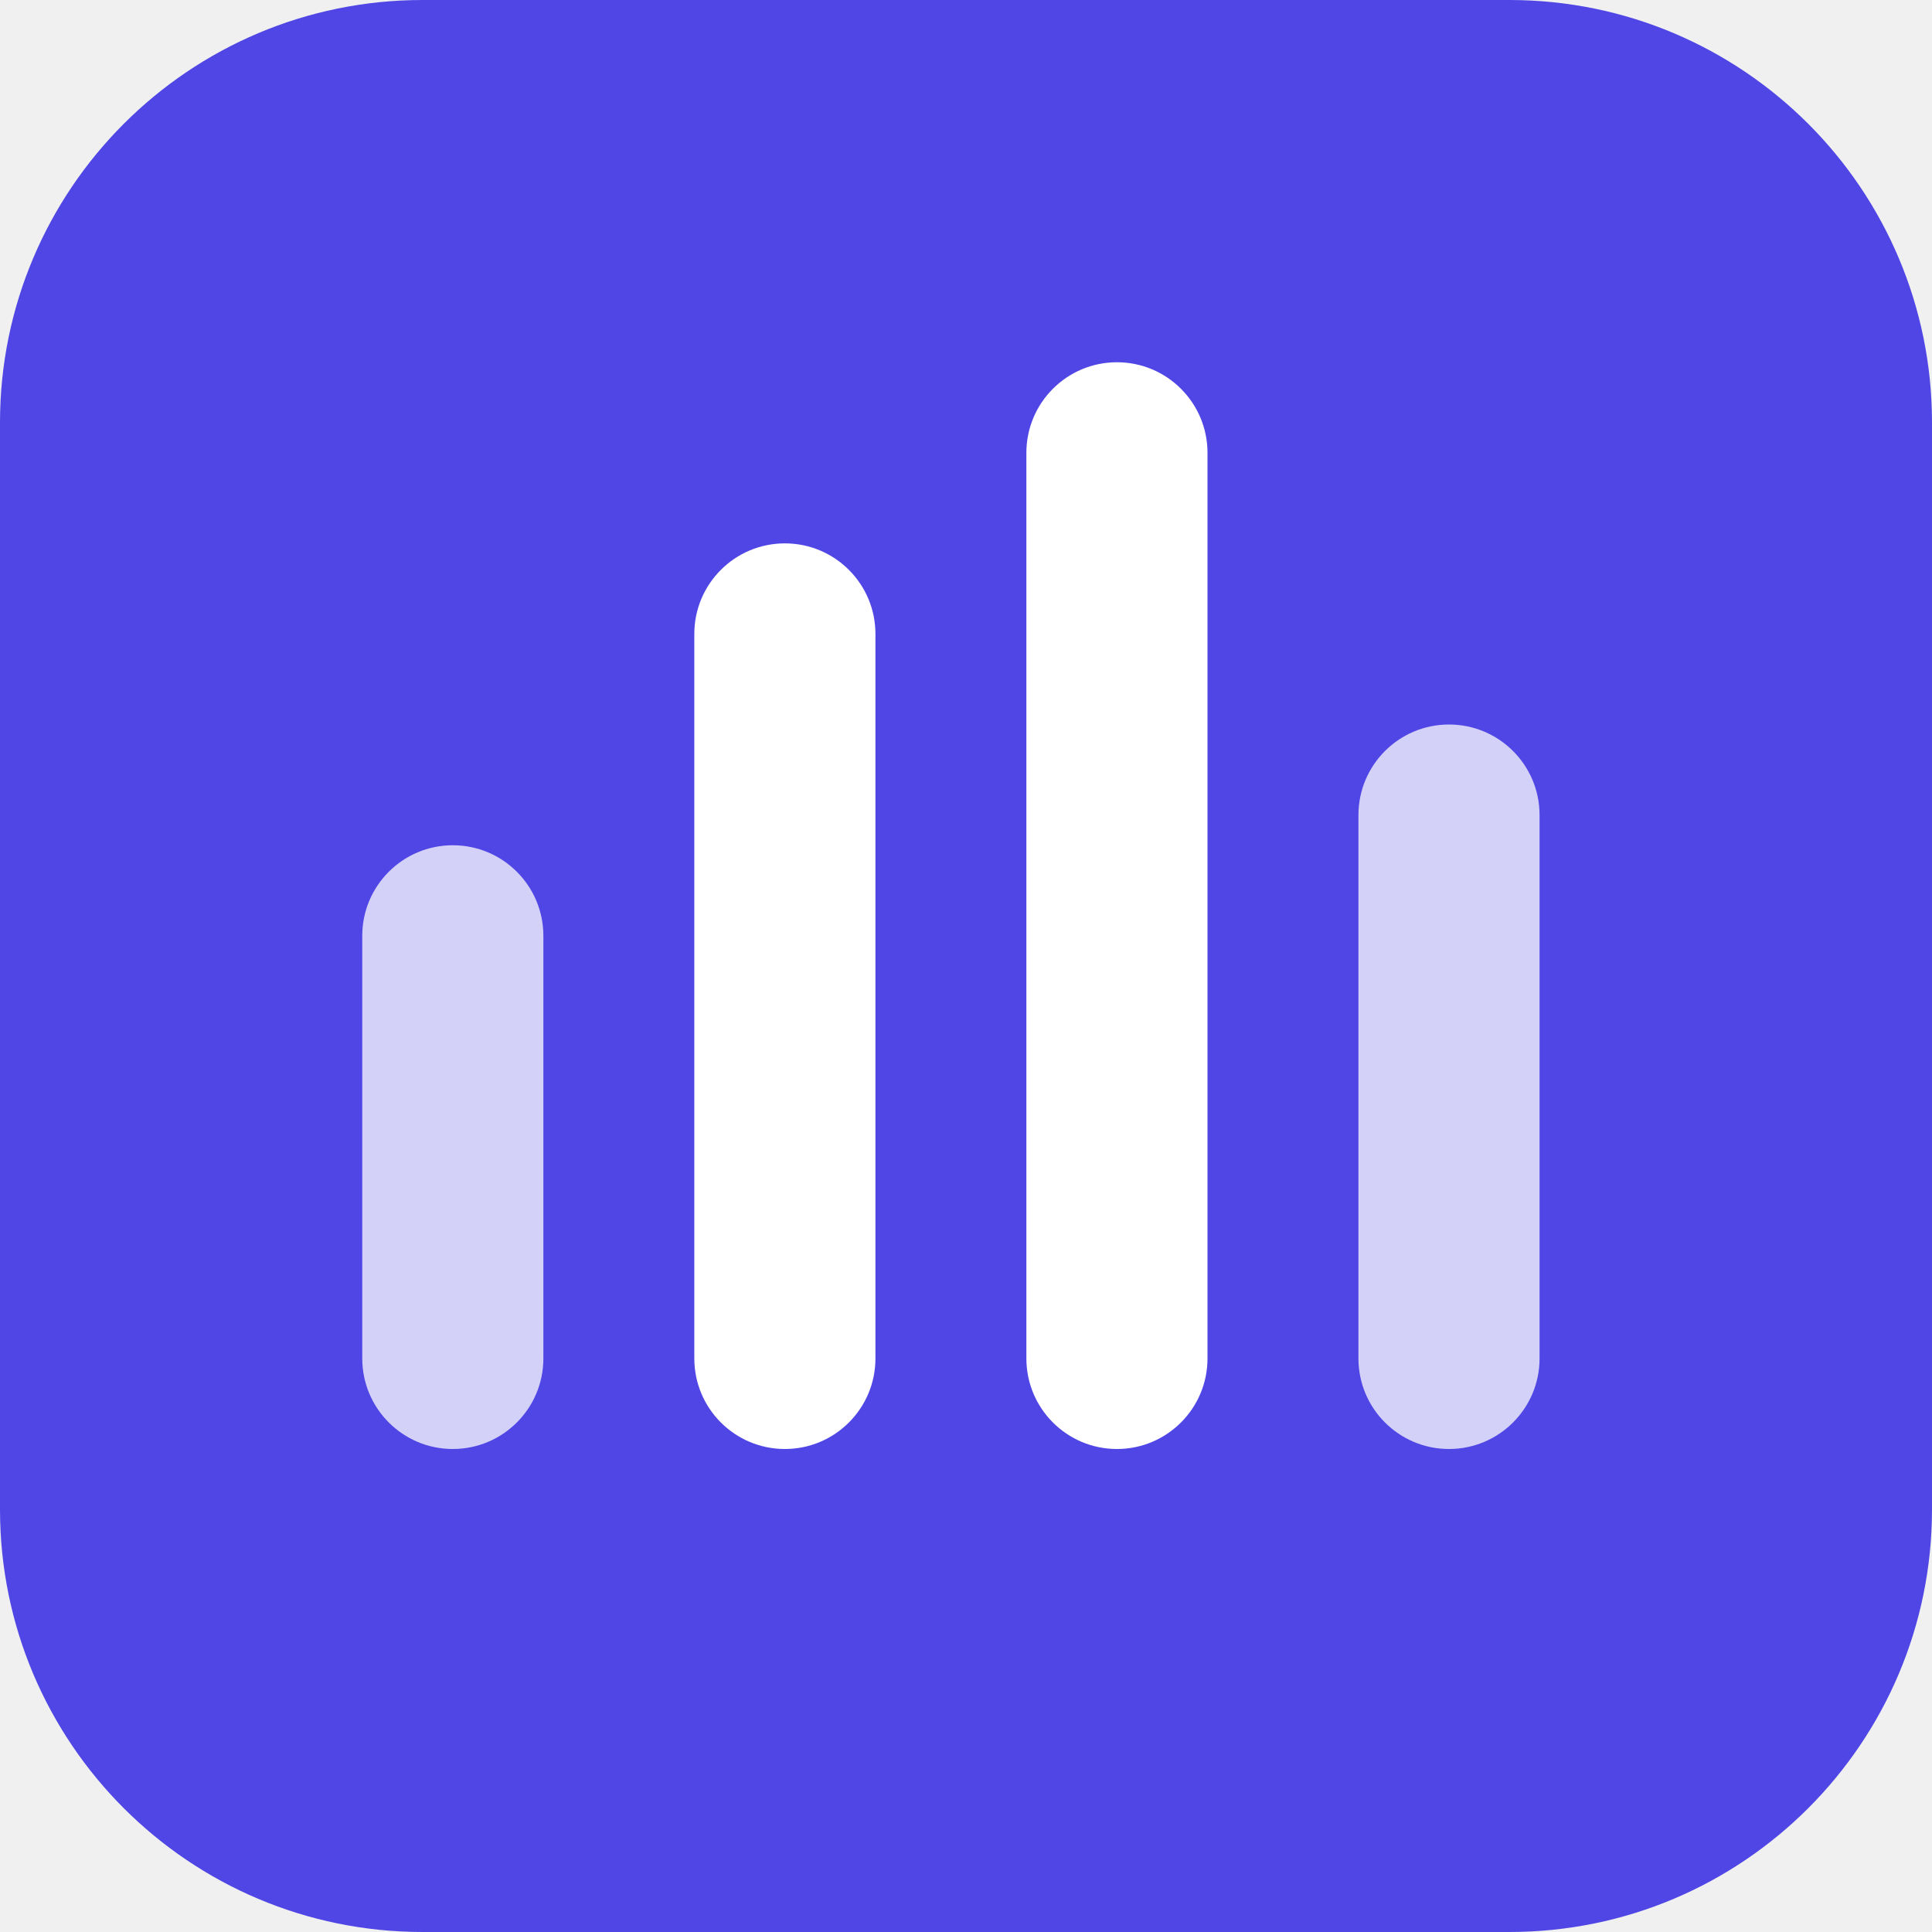
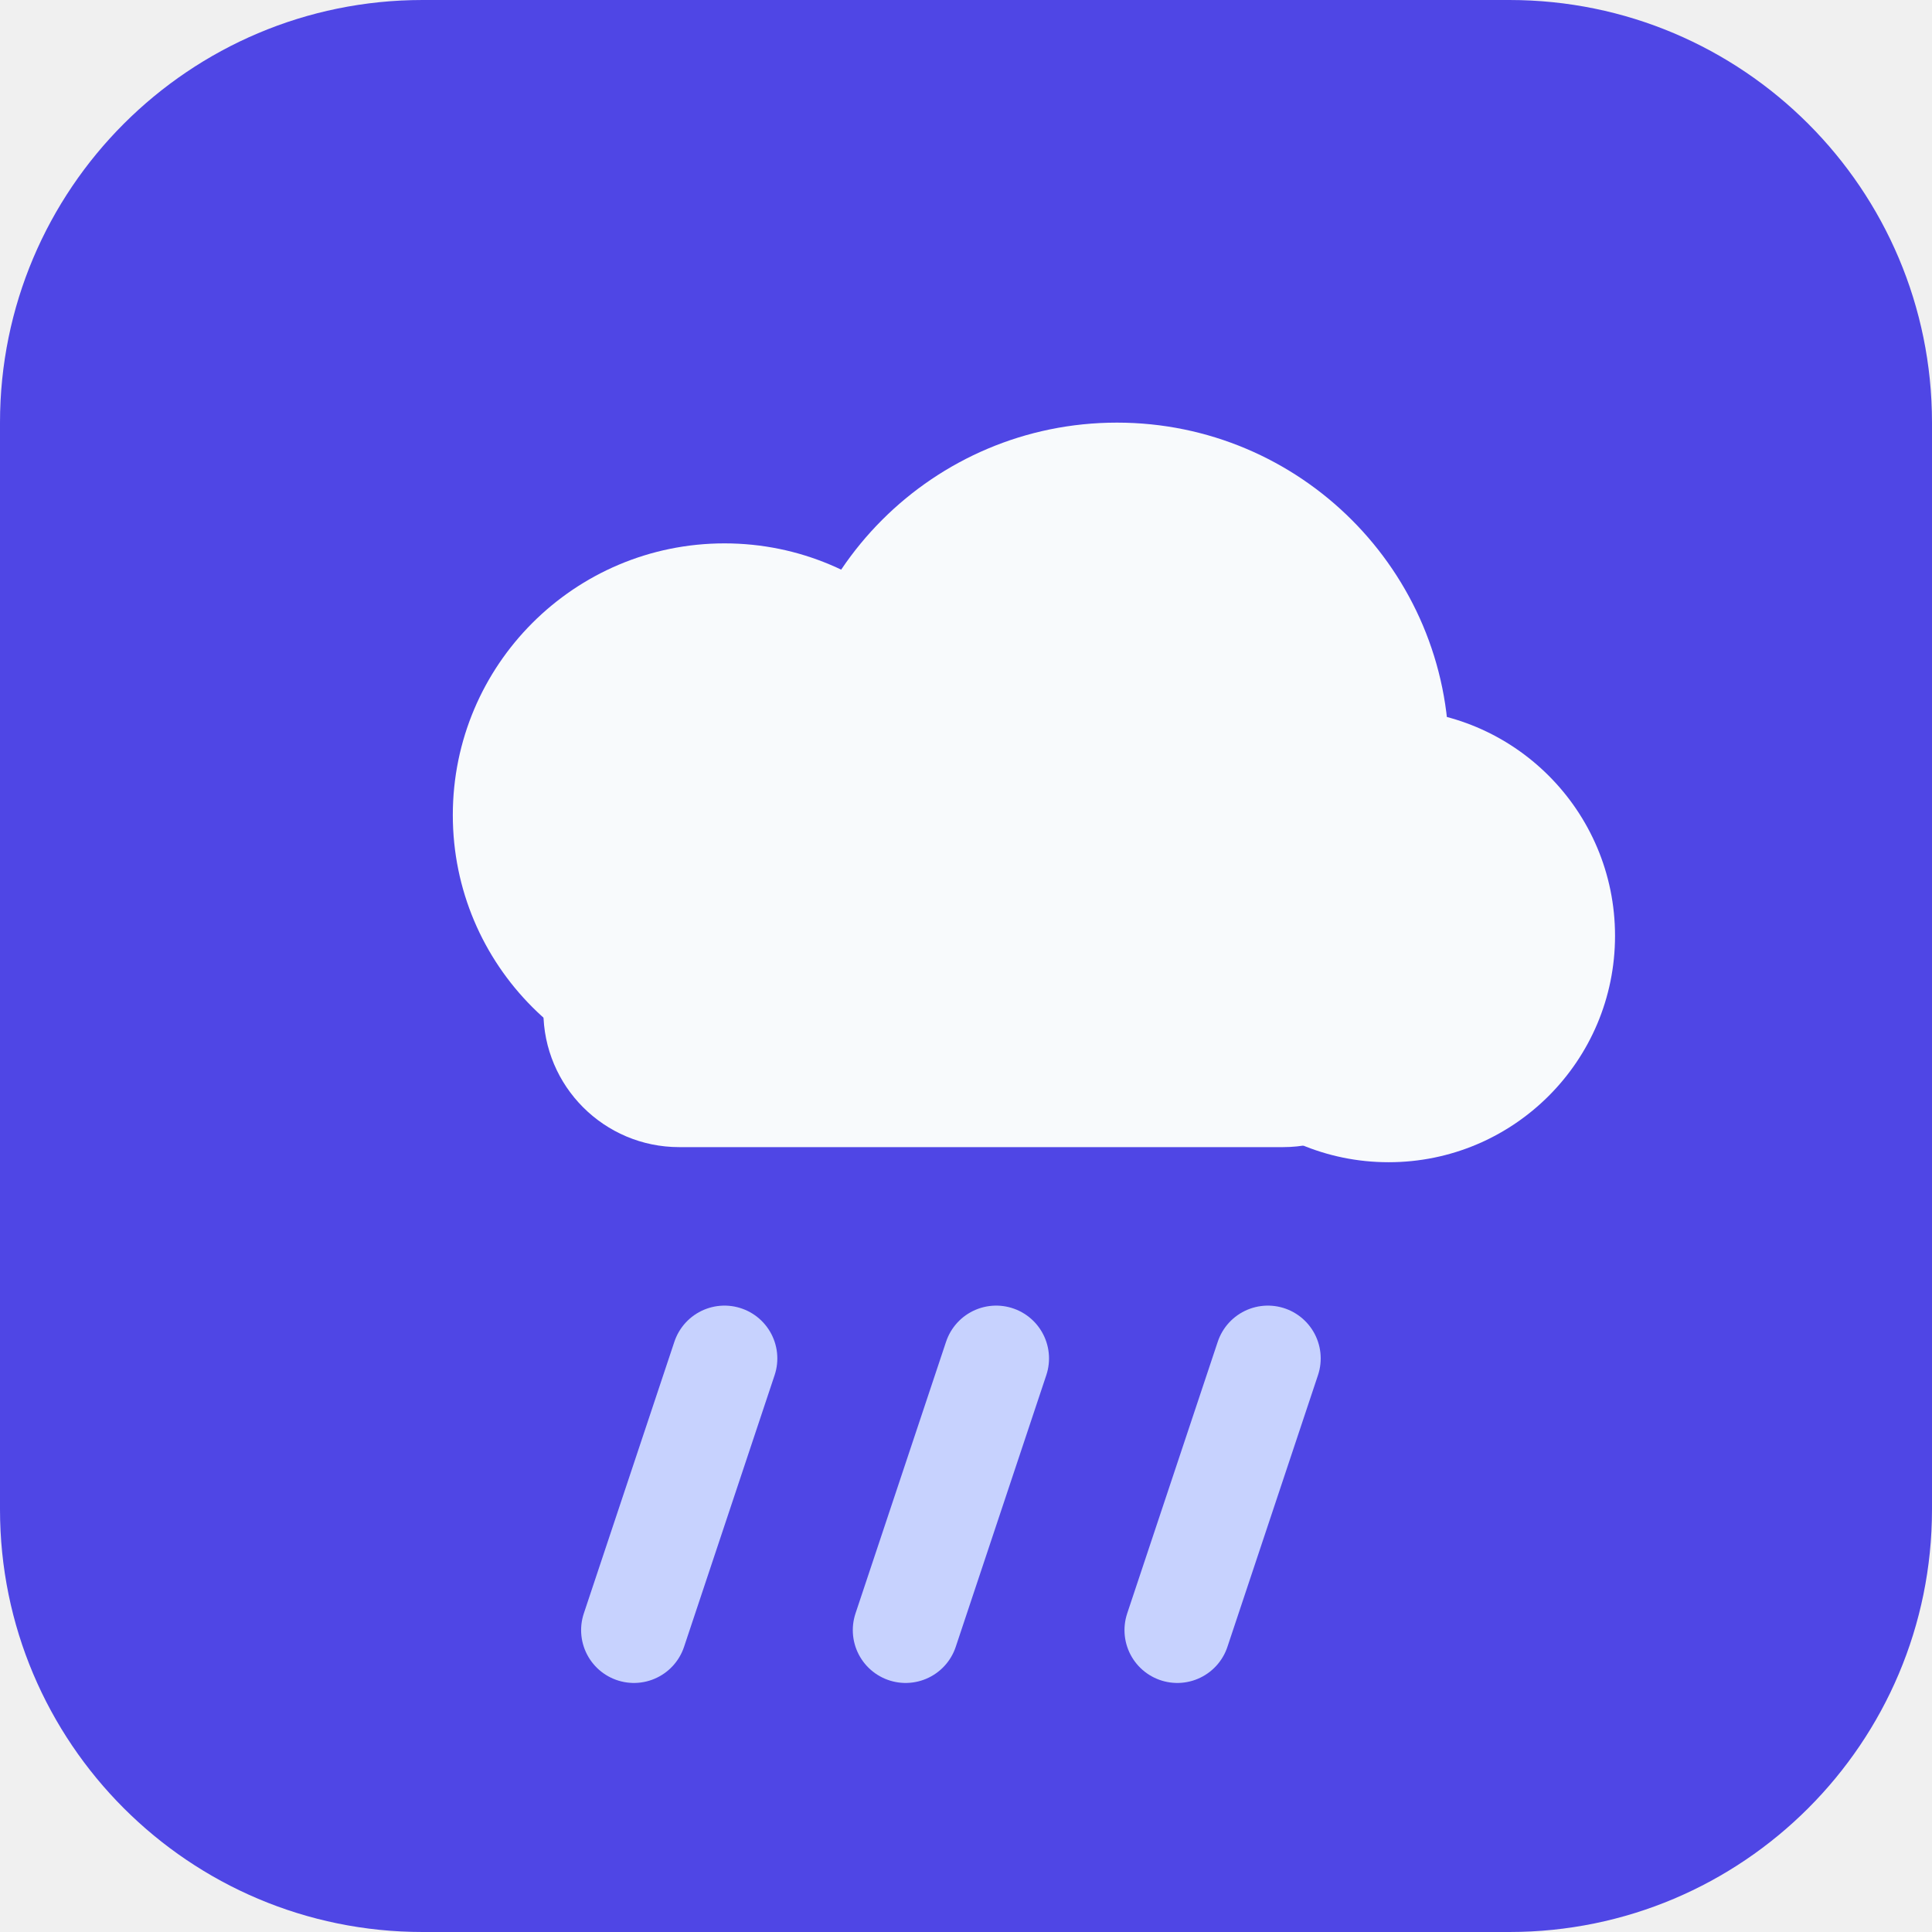
- <svg xmlns="http://www.w3.org/2000/svg" viewBox="0 0 32 32">
-   <rect width="32" height="32" rx="7" fill="#4f46e5" />
-   <g fill="#ffffff">
-     <rect x="6" y="14" width="3" height="10" rx="1.5" opacity="0.75" />
-     <rect x="11.5" y="9" width="3" height="15" rx="1.5" />
-     <rect x="17" y="6" width="3" height="18" rx="1.5" />
-     <rect x="22.5" y="12" width="3" height="12" rx="1.5" opacity="0.75" />
+ <svg xmlns="http://www.w3.org/2000/svg" viewBox="0 0 64 64">
+   <rect width="64" height="64" rx="14" fill="#4f46e5" />
+   <g fill="#f8fafc">
+     <circle cx="24" cy="27" r="9" />
+     <circle cx="37" cy="25" r="11" />
+     <circle cx="46" cy="31" r="7.5" />
+     <rect x="18" y="29" width="29" height="9" rx="4.5" />
+   </g>
+   <g stroke="#c7d2fe" stroke-width="3.5" stroke-linecap="round">
+     <line x1="24" y1="45" x2="21" y2="54" />
+     <line x1="33" y1="45" x2="30" y2="54" />
+     <line x1="42" y1="45" x2="39" y2="54" />
  </g>
</svg>
